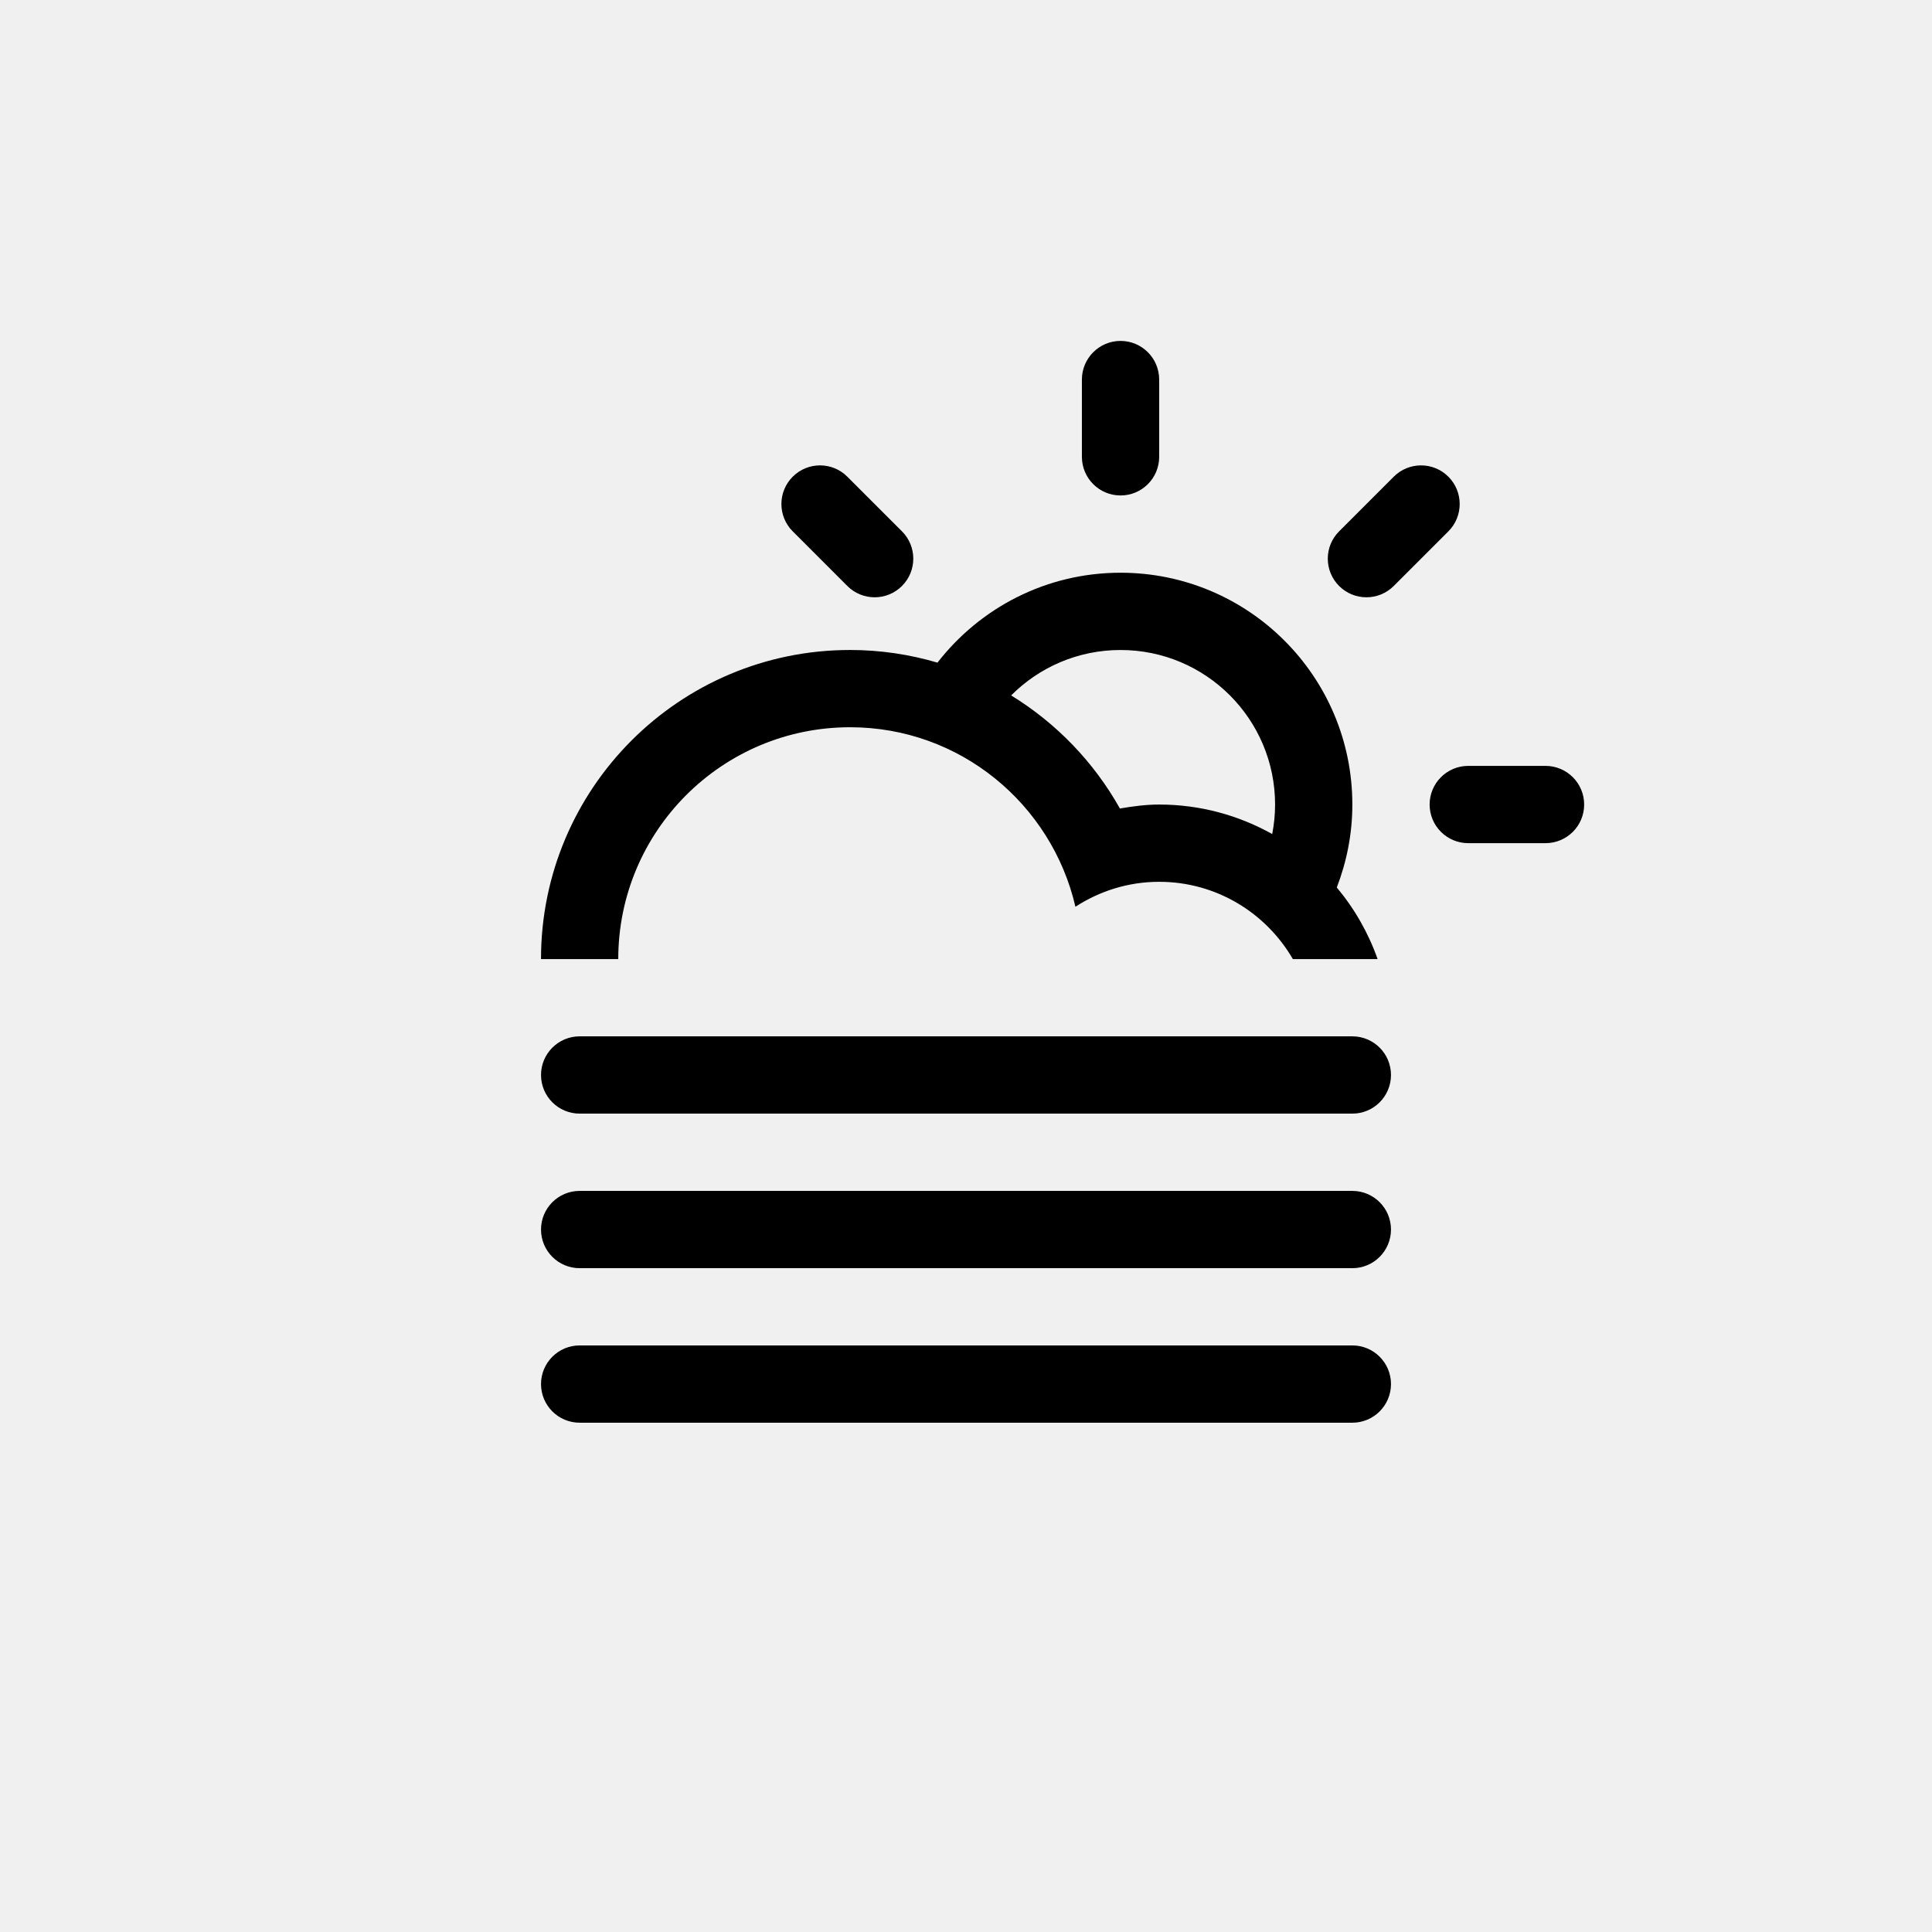
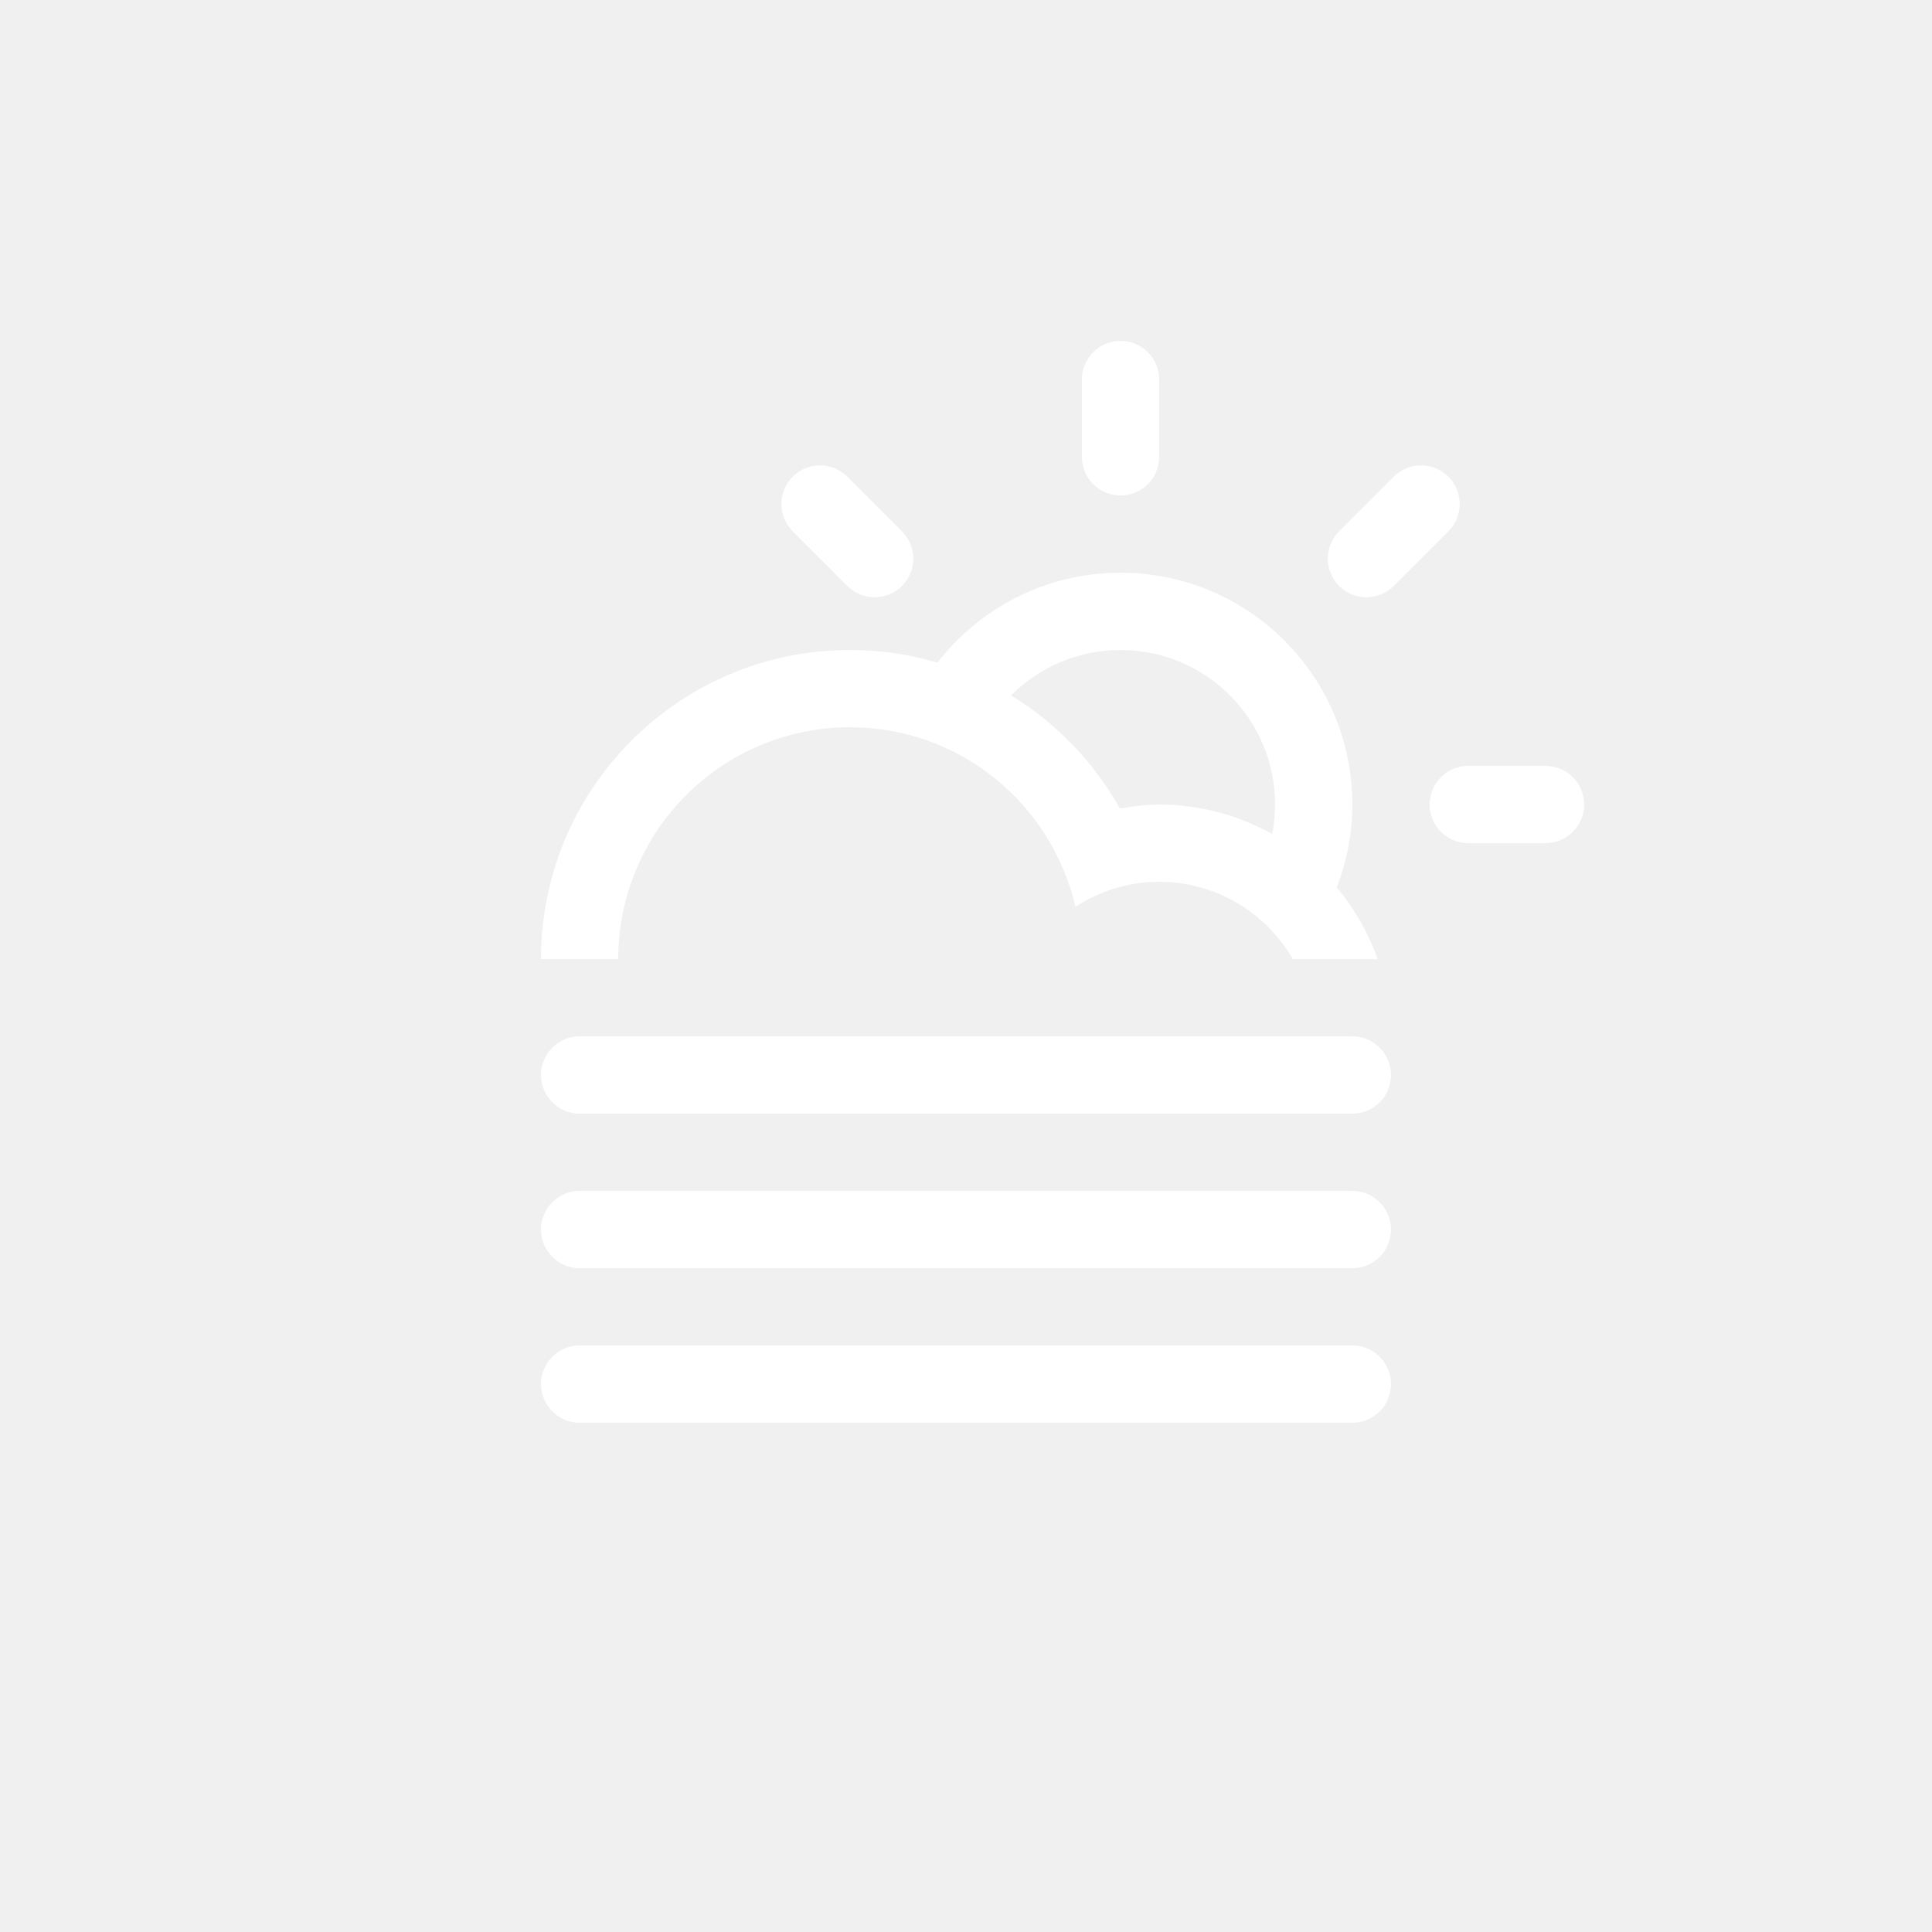
<svg xmlns="http://www.w3.org/2000/svg" version="1.1" id="Layer_1" x="0px" y="0px" width="100px" height="100px" viewBox="0 0 100 100" enable-background="new 0 0 100 100" xml:space="preserve">
-   <path fill-rule="evenodd" clip-rule="evenodd" d="M79.996,43.642h-3.999c-1.104,0-2-0.895-2-2c0-1.104,0.896-2,2-2h3.999  c1.104,0,2,0.896,2,2C81.996,42.748,81.101,43.642,79.996,43.642z M72.14,30.33c-0.781,0.781-2.047,0.781-2.828,0  s-0.781-2.047,0-2.828l2.828-2.828c0.781-0.781,2.047-0.781,2.828,0c0.78,0.781,0.78,2.047,0,2.828L72.14,30.33z M69.192,45.937  L69.192,45.937c0.912,1.088,1.63,2.34,2.113,3.705h-4.387c-1.384-2.389-3.961-4-6.92-4c-1.601,0-3.083,0.48-4.334,1.291  c-1.231-5.316-5.973-9.291-11.664-9.291c-6.627,0-11.999,5.373-11.999,12h-3.999c0-8.836,7.162-15.999,15.998-15.999  c1.572,0,3.089,0.232,4.523,0.655c2.195-2.828,5.618-4.654,9.475-4.654c6.627,0,11.999,5.371,11.999,11.998  C69.998,43.158,69.705,44.601,69.192,45.937z M57.999,33.644c-2.212,0-4.215,0.898-5.662,2.351c2.34,1.435,4.285,3.453,5.629,5.853  c0.664-0.113,1.337-0.205,2.033-0.205c2.125,0,4.118,0.559,5.85,1.527l0,0c0.096-0.494,0.149-1.004,0.149-1.527  C65.998,37.225,62.417,33.644,57.999,33.644z M57.999,25.645c-1.104,0-2-0.895-2-2v-3.999c0-1.104,0.896-2,2-2s2,0.896,2,2v3.999  C59.999,24.75,59.104,25.645,57.999,25.645z M43.858,30.33l-2.827-2.828c-0.781-0.781-0.781-2.047,0-2.828  c0.78-0.781,2.047-0.781,2.827,0l2.828,2.828c0.781,0.781,0.781,2.047,0,2.828C45.906,31.111,44.64,31.111,43.858,30.33z   M30.003,53.641h39.995c1.104,0,1.999,0.896,1.999,2c0,1.105-0.896,2-1.999,2H30.003c-1.104,0-2-0.895-2-2  C28.003,54.537,28.898,53.641,30.003,53.641z M30.003,61.641h39.995c1.104,0,1.999,0.895,1.999,2c0,1.104-0.896,2-1.999,2H30.003  c-1.104,0-2-0.896-2-2C28.003,62.535,28.898,61.641,30.003,61.641z M30.003,69.639h39.995c1.104,0,1.999,0.896,1.999,2  c0,1.105-0.896,2-1.999,2H30.003c-1.104,0-2-0.895-2-2C28.003,70.535,28.898,69.639,30.003,69.639z" />
+   <path fill-rule="evenodd" fill="white" clip-rule="evenodd" d="M79.996,43.642h-3.999c-1.104,0-2-0.895-2-2c0-1.104,0.896-2,2-2h3.999  c1.104,0,2,0.896,2,2C81.996,42.748,81.101,43.642,79.996,43.642z M72.14,30.33c-0.781,0.781-2.047,0.781-2.828,0  s-0.781-2.047,0-2.828l2.828-2.828c0.781-0.781,2.047-0.781,2.828,0c0.78,0.781,0.78,2.047,0,2.828L72.14,30.33z M69.192,45.937  L69.192,45.937c0.912,1.088,1.63,2.34,2.113,3.705h-4.387c-1.384-2.389-3.961-4-6.92-4c-1.601,0-3.083,0.48-4.334,1.291  c-1.231-5.316-5.973-9.291-11.664-9.291c-6.627,0-11.999,5.373-11.999,12h-3.999c0-8.836,7.162-15.999,15.998-15.999  c1.572,0,3.089,0.232,4.523,0.655c2.195-2.828,5.618-4.654,9.475-4.654c6.627,0,11.999,5.371,11.999,11.998  C69.998,43.158,69.705,44.601,69.192,45.937z M57.999,33.644c-2.212,0-4.215,0.898-5.662,2.351c2.34,1.435,4.285,3.453,5.629,5.853  c0.664-0.113,1.337-0.205,2.033-0.205c2.125,0,4.118,0.559,5.85,1.527l0,0c0.096-0.494,0.149-1.004,0.149-1.527  C65.998,37.225,62.417,33.644,57.999,33.644z M57.999,25.645c-1.104,0-2-0.895-2-2v-3.999c0-1.104,0.896-2,2-2s2,0.896,2,2v3.999  C59.999,24.75,59.104,25.645,57.999,25.645z M43.858,30.33l-2.827-2.828c-0.781-0.781-0.781-2.047,0-2.828  c0.78-0.781,2.047-0.781,2.827,0l2.828,2.828c0.781,0.781,0.781,2.047,0,2.828C45.906,31.111,44.64,31.111,43.858,30.33z   M30.003,53.641h39.995c1.104,0,1.999,0.896,1.999,2c0,1.105-0.896,2-1.999,2H30.003c-1.104,0-2-0.895-2-2  C28.003,54.537,28.898,53.641,30.003,53.641z M30.003,61.641h39.995c1.104,0,1.999,0.895,1.999,2c0,1.104-0.896,2-1.999,2H30.003  c-1.104,0-2-0.896-2-2C28.003,62.535,28.898,61.641,30.003,61.641z M30.003,69.639h39.995c1.104,0,1.999,0.896,1.999,2  c0,1.105-0.896,2-1.999,2H30.003c-1.104,0-2-0.895-2-2C28.003,70.535,28.898,69.639,30.003,69.639z" />
</svg>
